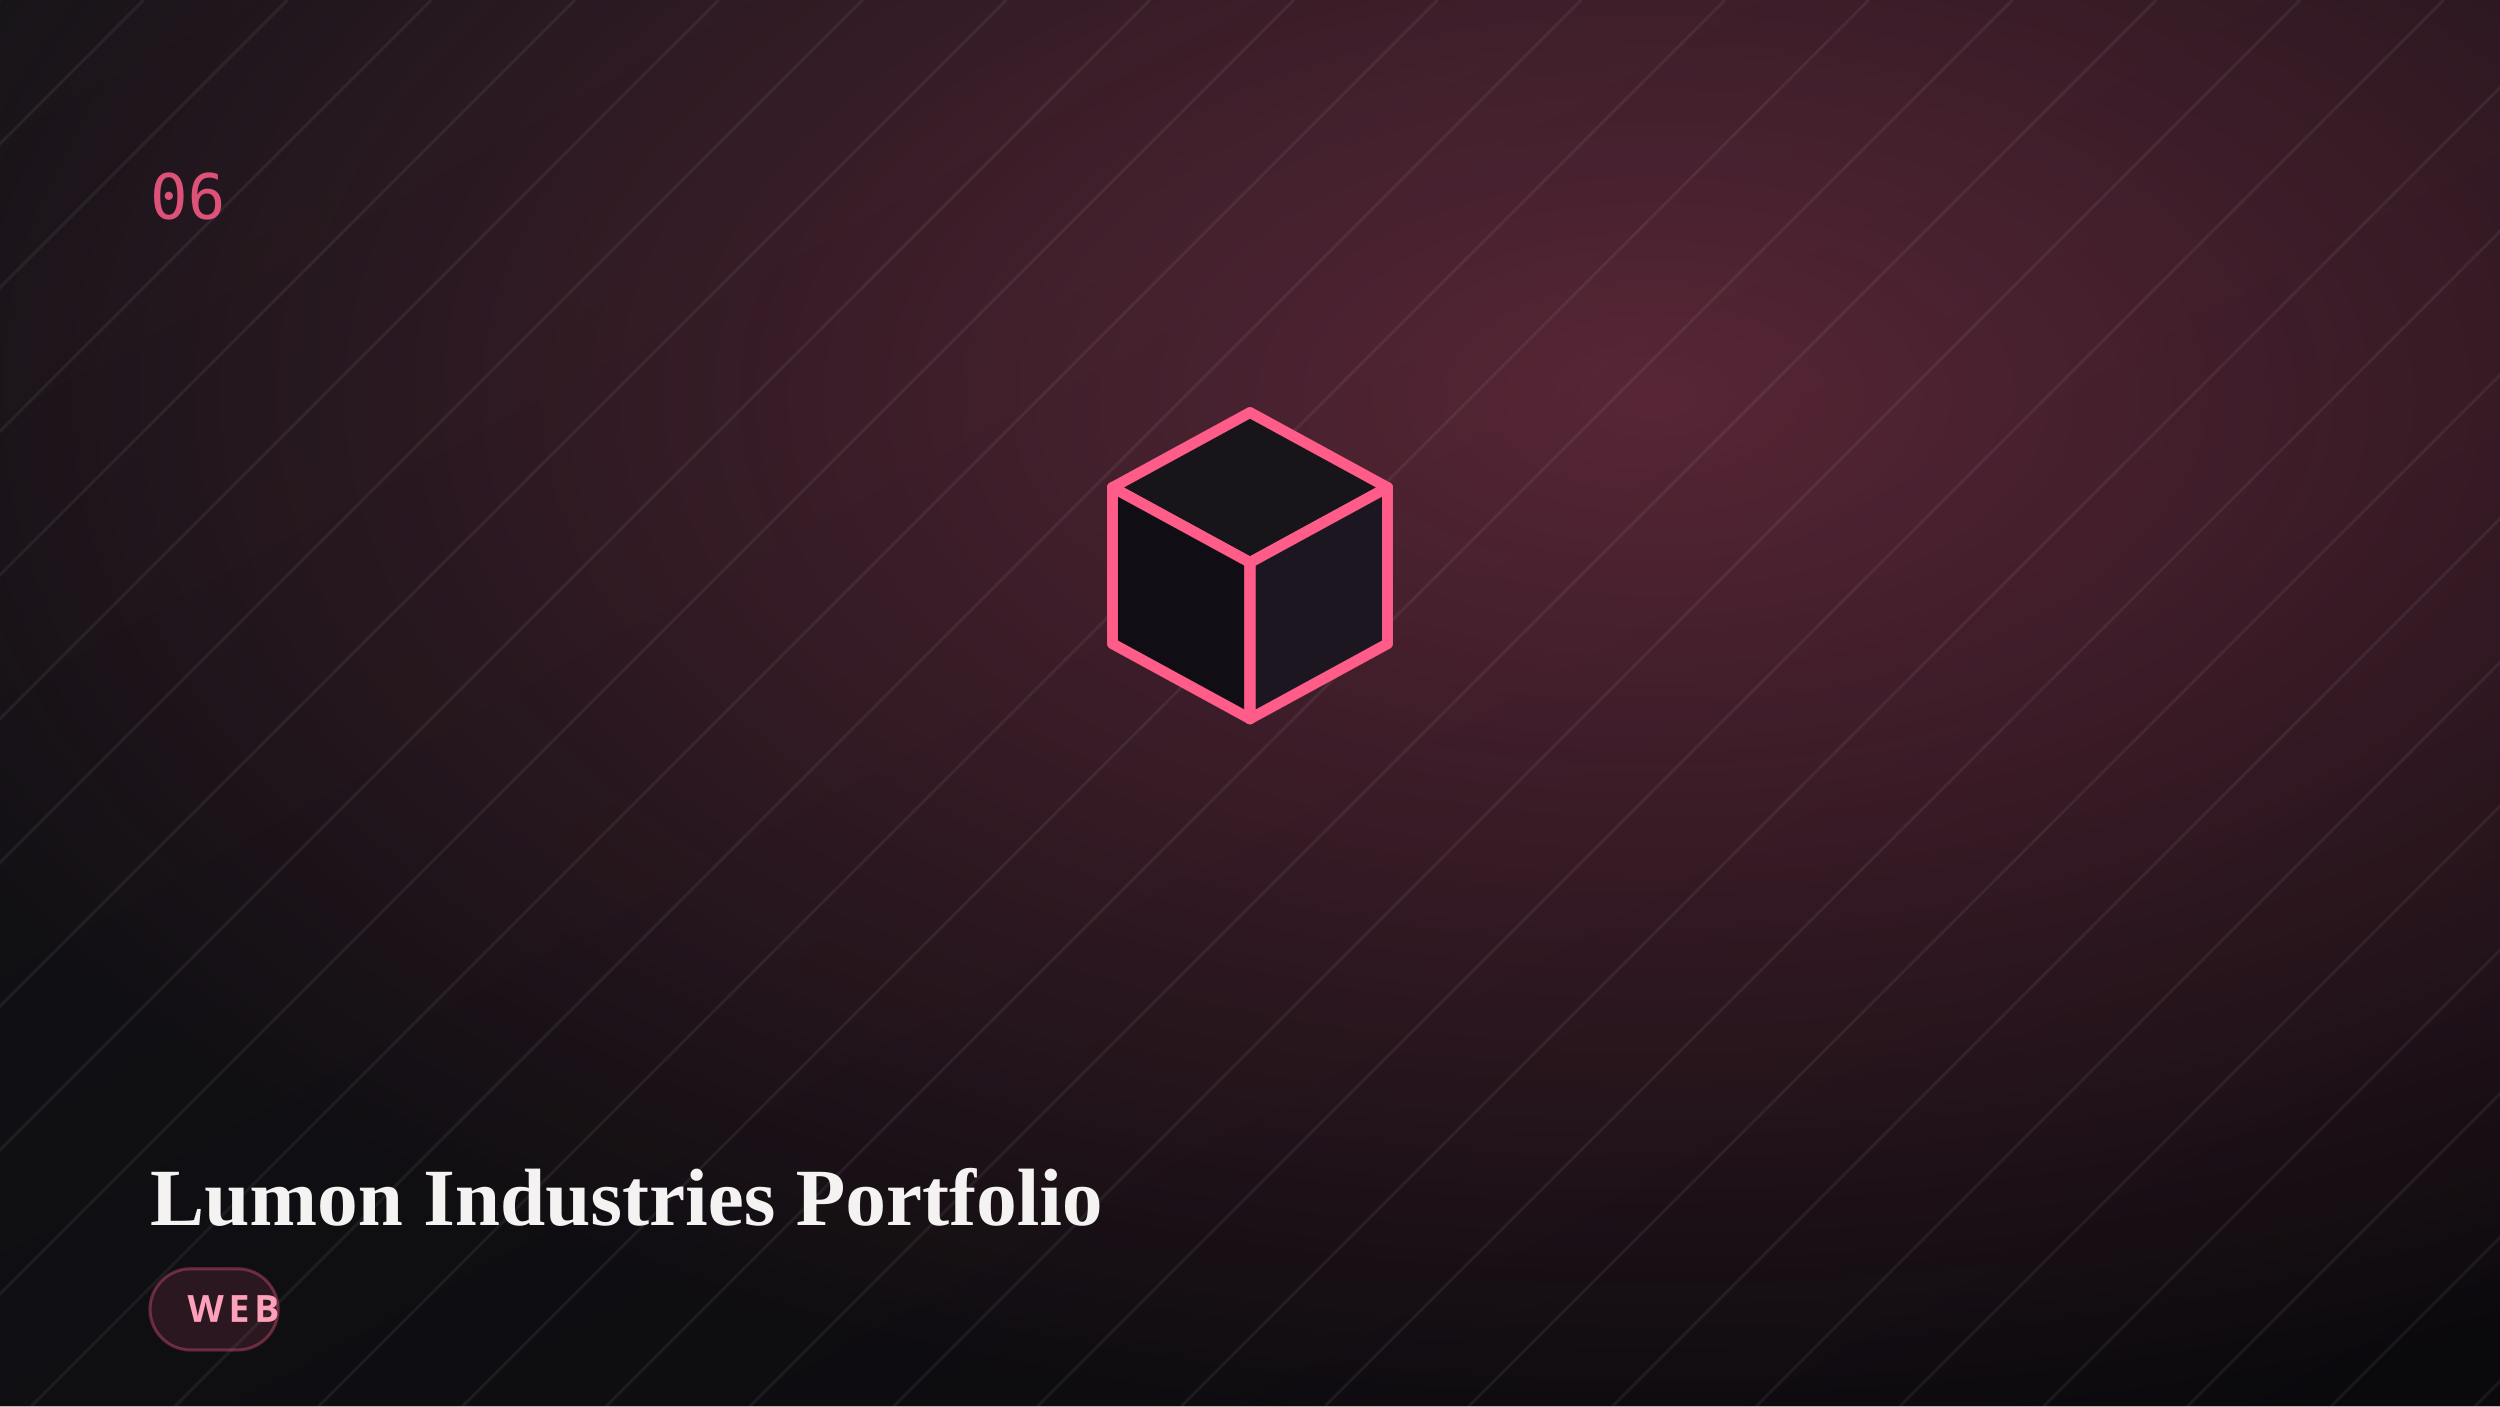
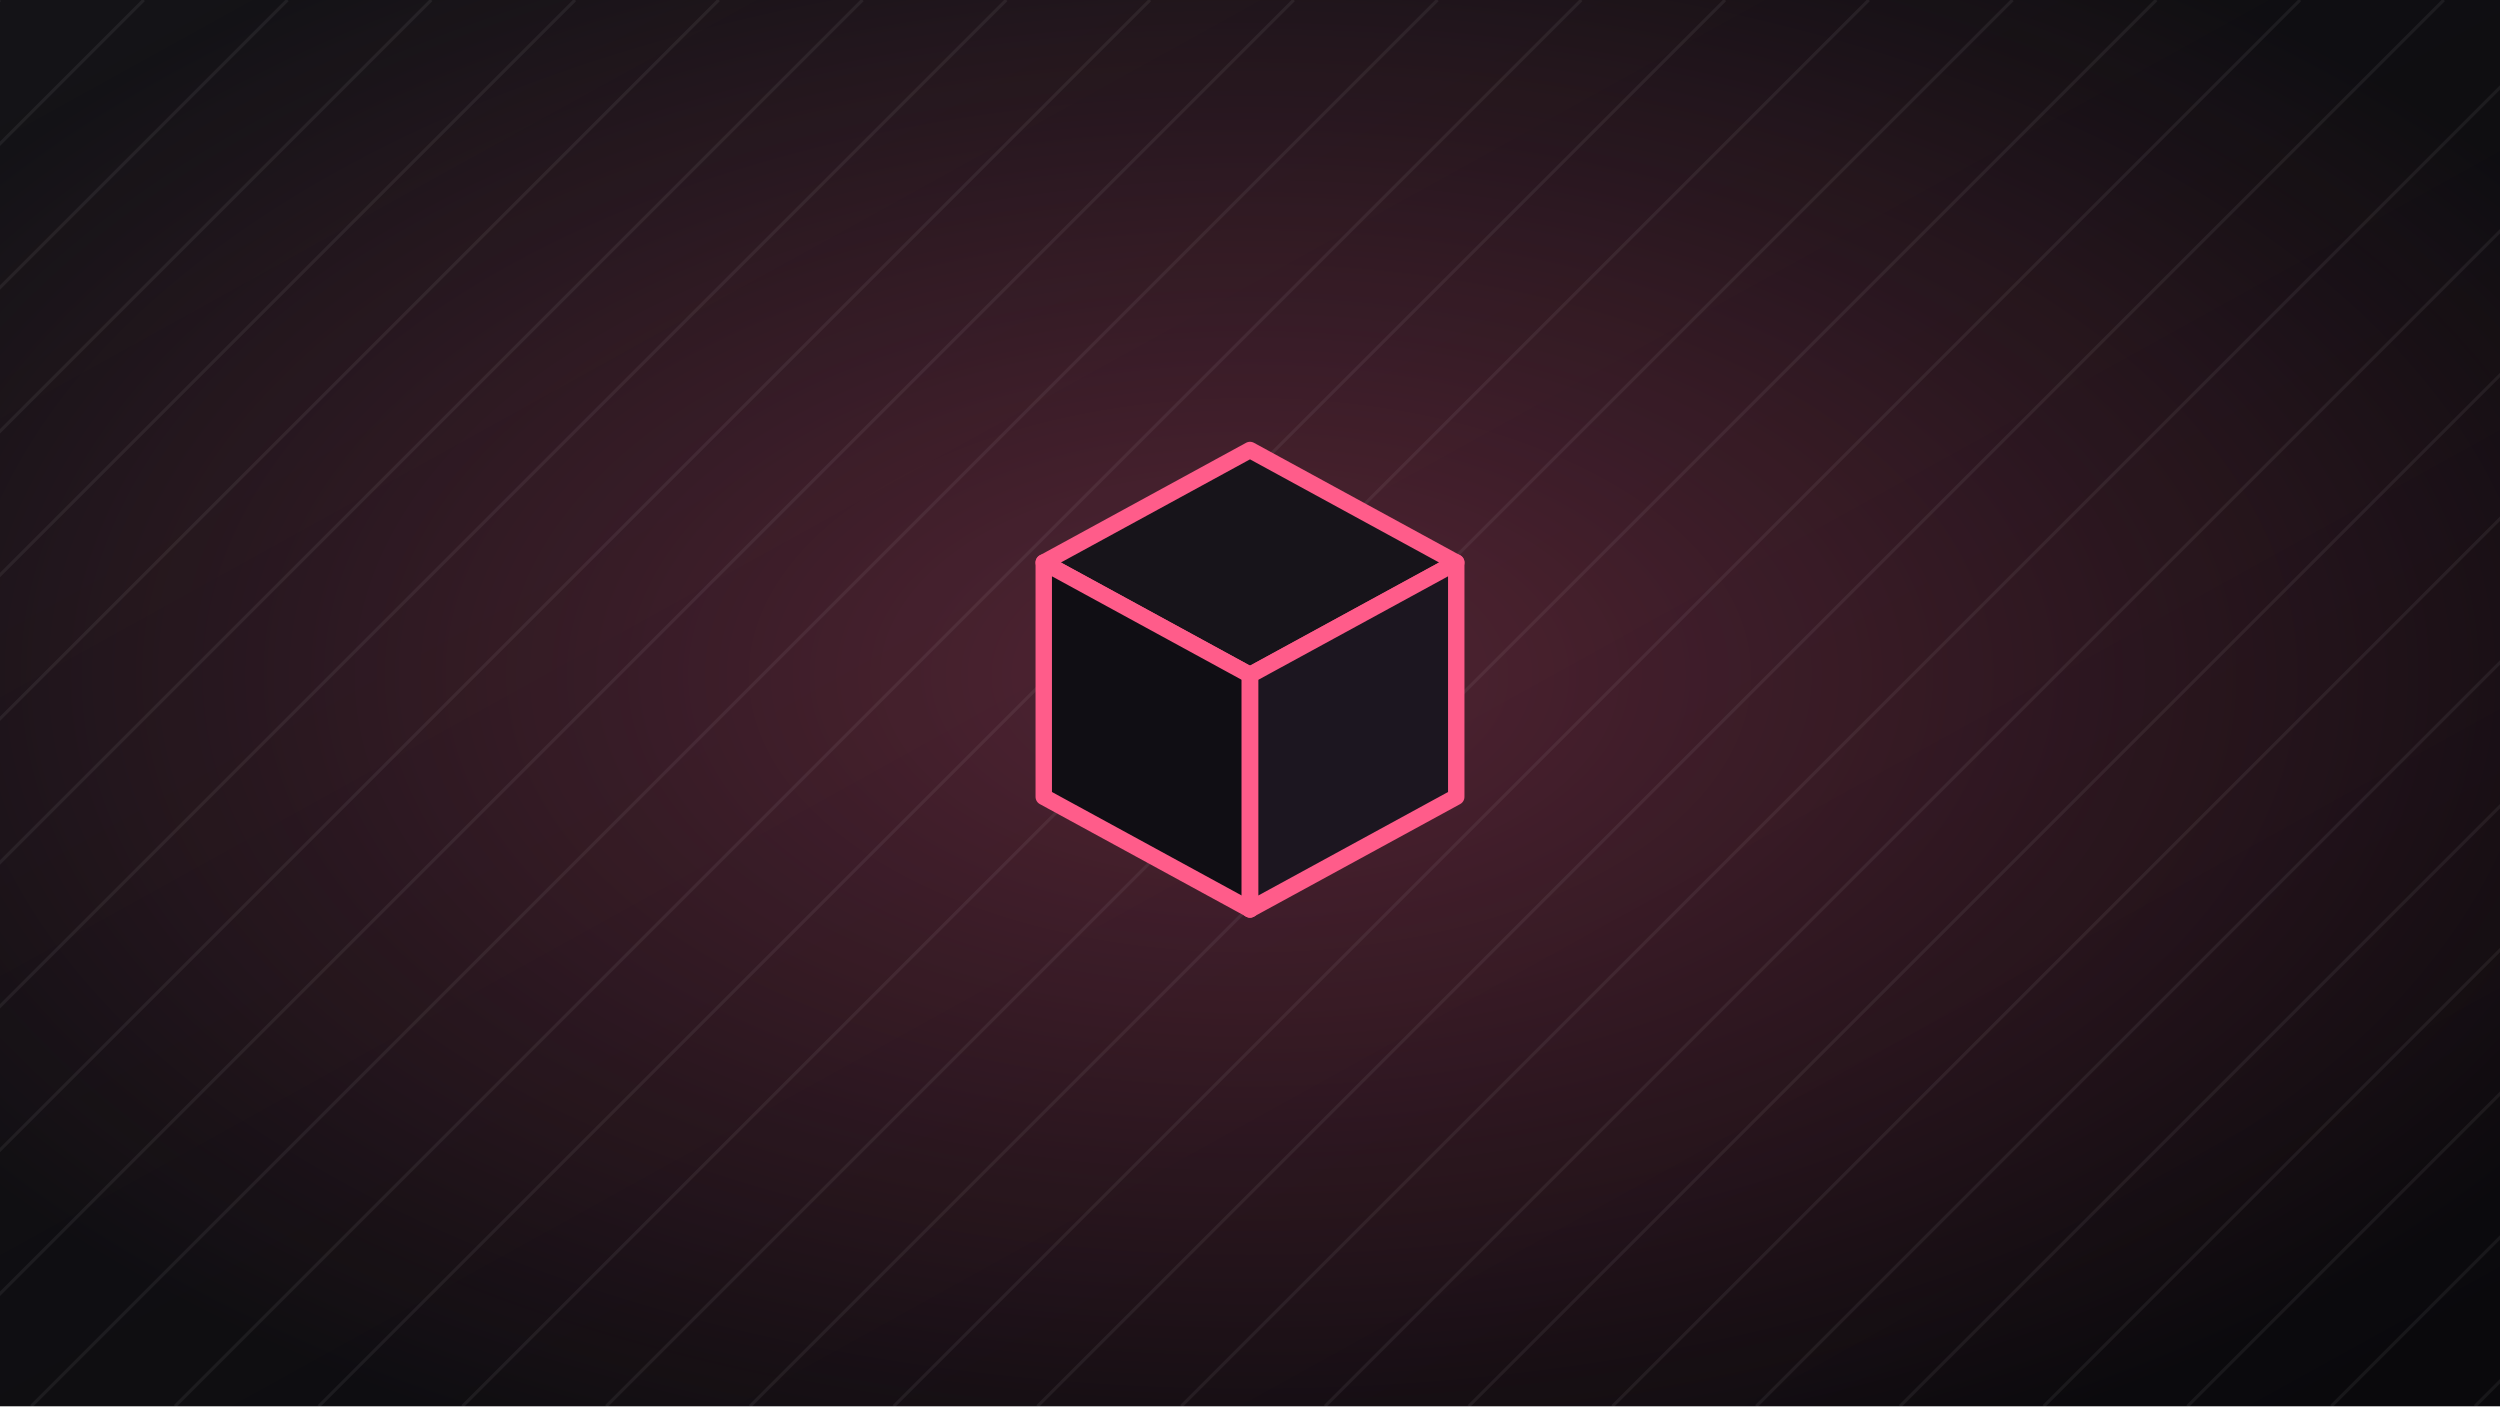
<svg xmlns="http://www.w3.org/2000/svg" width="800" height="450" viewBox="0 0 800 450" role="img" aria-label="Lumon Industries Portfolio">
  <defs>
    <linearGradient id="bg" x1="0" y1="0" x2="1" y2="1">
      <stop offset="0" stop-color="#141317" />
      <stop offset="1" stop-color="#0a090c" />
    </linearGradient>
-     <radialGradient id="glow" cx="0.66" cy="0.28" r="0.75">
-       <stop offset="0" stop-color="#ff5c8a" stop-opacity="0.30" />
+     <radialGradient id="glow" cx="0.5" cy="0.48" r="0.62">
+       <stop offset="0" stop-color="#ff5c8a" stop-opacity="0.28" />
      <stop offset="1" stop-color="#ff5c8a" stop-opacity="0" />
    </radialGradient>
  </defs>
  <rect width="800" height="450" fill="url(#bg)" />
  <rect width="800" height="450" fill="url(#glow)" />
  <g opacity="0.06" stroke="#ffffff" stroke-width="1">
    <line x1="0" y1="0" x2="-450" y2="450" />
    <line x1="46" y1="0" x2="-404" y2="450" />
    <line x1="92" y1="0" x2="-358" y2="450" />
    <line x1="138" y1="0" x2="-312" y2="450" />
    <line x1="184" y1="0" x2="-266" y2="450" />
    <line x1="230" y1="0" x2="-220" y2="450" />
    <line x1="276" y1="0" x2="-174" y2="450" />
    <line x1="322" y1="0" x2="-128" y2="450" />
    <line x1="368" y1="0" x2="-82" y2="450" />
    <line x1="414" y1="0" x2="-36" y2="450" />
    <line x1="460" y1="0" x2="10" y2="450" />
    <line x1="506" y1="0" x2="56" y2="450" />
    <line x1="552" y1="0" x2="102" y2="450" />
    <line x1="598" y1="0" x2="148" y2="450" />
    <line x1="644" y1="0" x2="194" y2="450" />
    <line x1="690" y1="0" x2="240" y2="450" />
    <line x1="736" y1="0" x2="286" y2="450" />
    <line x1="782" y1="0" x2="332" y2="450" />
    <line x1="828" y1="0" x2="378" y2="450" />
    <line x1="874" y1="0" x2="424" y2="450" />
    <line x1="920" y1="0" x2="470" y2="450" />
    <line x1="966" y1="0" x2="516" y2="450" />
    <line x1="1012" y1="0" x2="562" y2="450" />
    <line x1="1058" y1="0" x2="608" y2="450" />
    <line x1="1104" y1="0" x2="654" y2="450" />
    <line x1="1150" y1="0" x2="700" y2="450" />
    <line x1="1196" y1="0" x2="746" y2="450" />
    <line x1="1242" y1="0" x2="792" y2="450" />
    <line x1="1288" y1="0" x2="838" y2="450" />
  </g>
-   <text x="48" y="70" font-family="'SF Mono',ui-monospace,Menlo,monospace" font-size="20" fill="#ff5c8a" opacity="0.85">06</text>
-   <g transform="translate(0,-6)">
+   <g transform="translate(400,225) scale(1.5) translate(-400,-192)">
    <g fill="none" stroke="#ff5c8a" stroke-width="3.5" stroke-linecap="round" stroke-linejoin="round">
      <polygon points="400,138 444,162 400,186 356,162" fill="#17141a" />
      <polygon points="356,162 356,212 400,236 400,186" fill="#100e14" />
      <polygon points="444,162 444,212 400,236 400,186" fill="#1c1620" />
      <line x1="400" y1="186" x2="400" y2="236" />
    </g>
  </g>
-   <text x="48" y="392" font-family="Georgia,'Times New Roman',serif" font-weight="700" font-size="26" fill="#f4f3f1">Lumon Industries Portfolio</text>
-   <rect x="48" y="406" width="41" height="26" rx="13" fill="#ff5c8a" fill-opacity="0.12" stroke="#ff5c8a" stroke-opacity="0.35" />
-   <text x="60" y="423" font-family="ui-sans-serif,system-ui,sans-serif" font-weight="600" font-size="12" letter-spacing="1.5" fill="#ffa0bb">WEB</text>
</svg>
